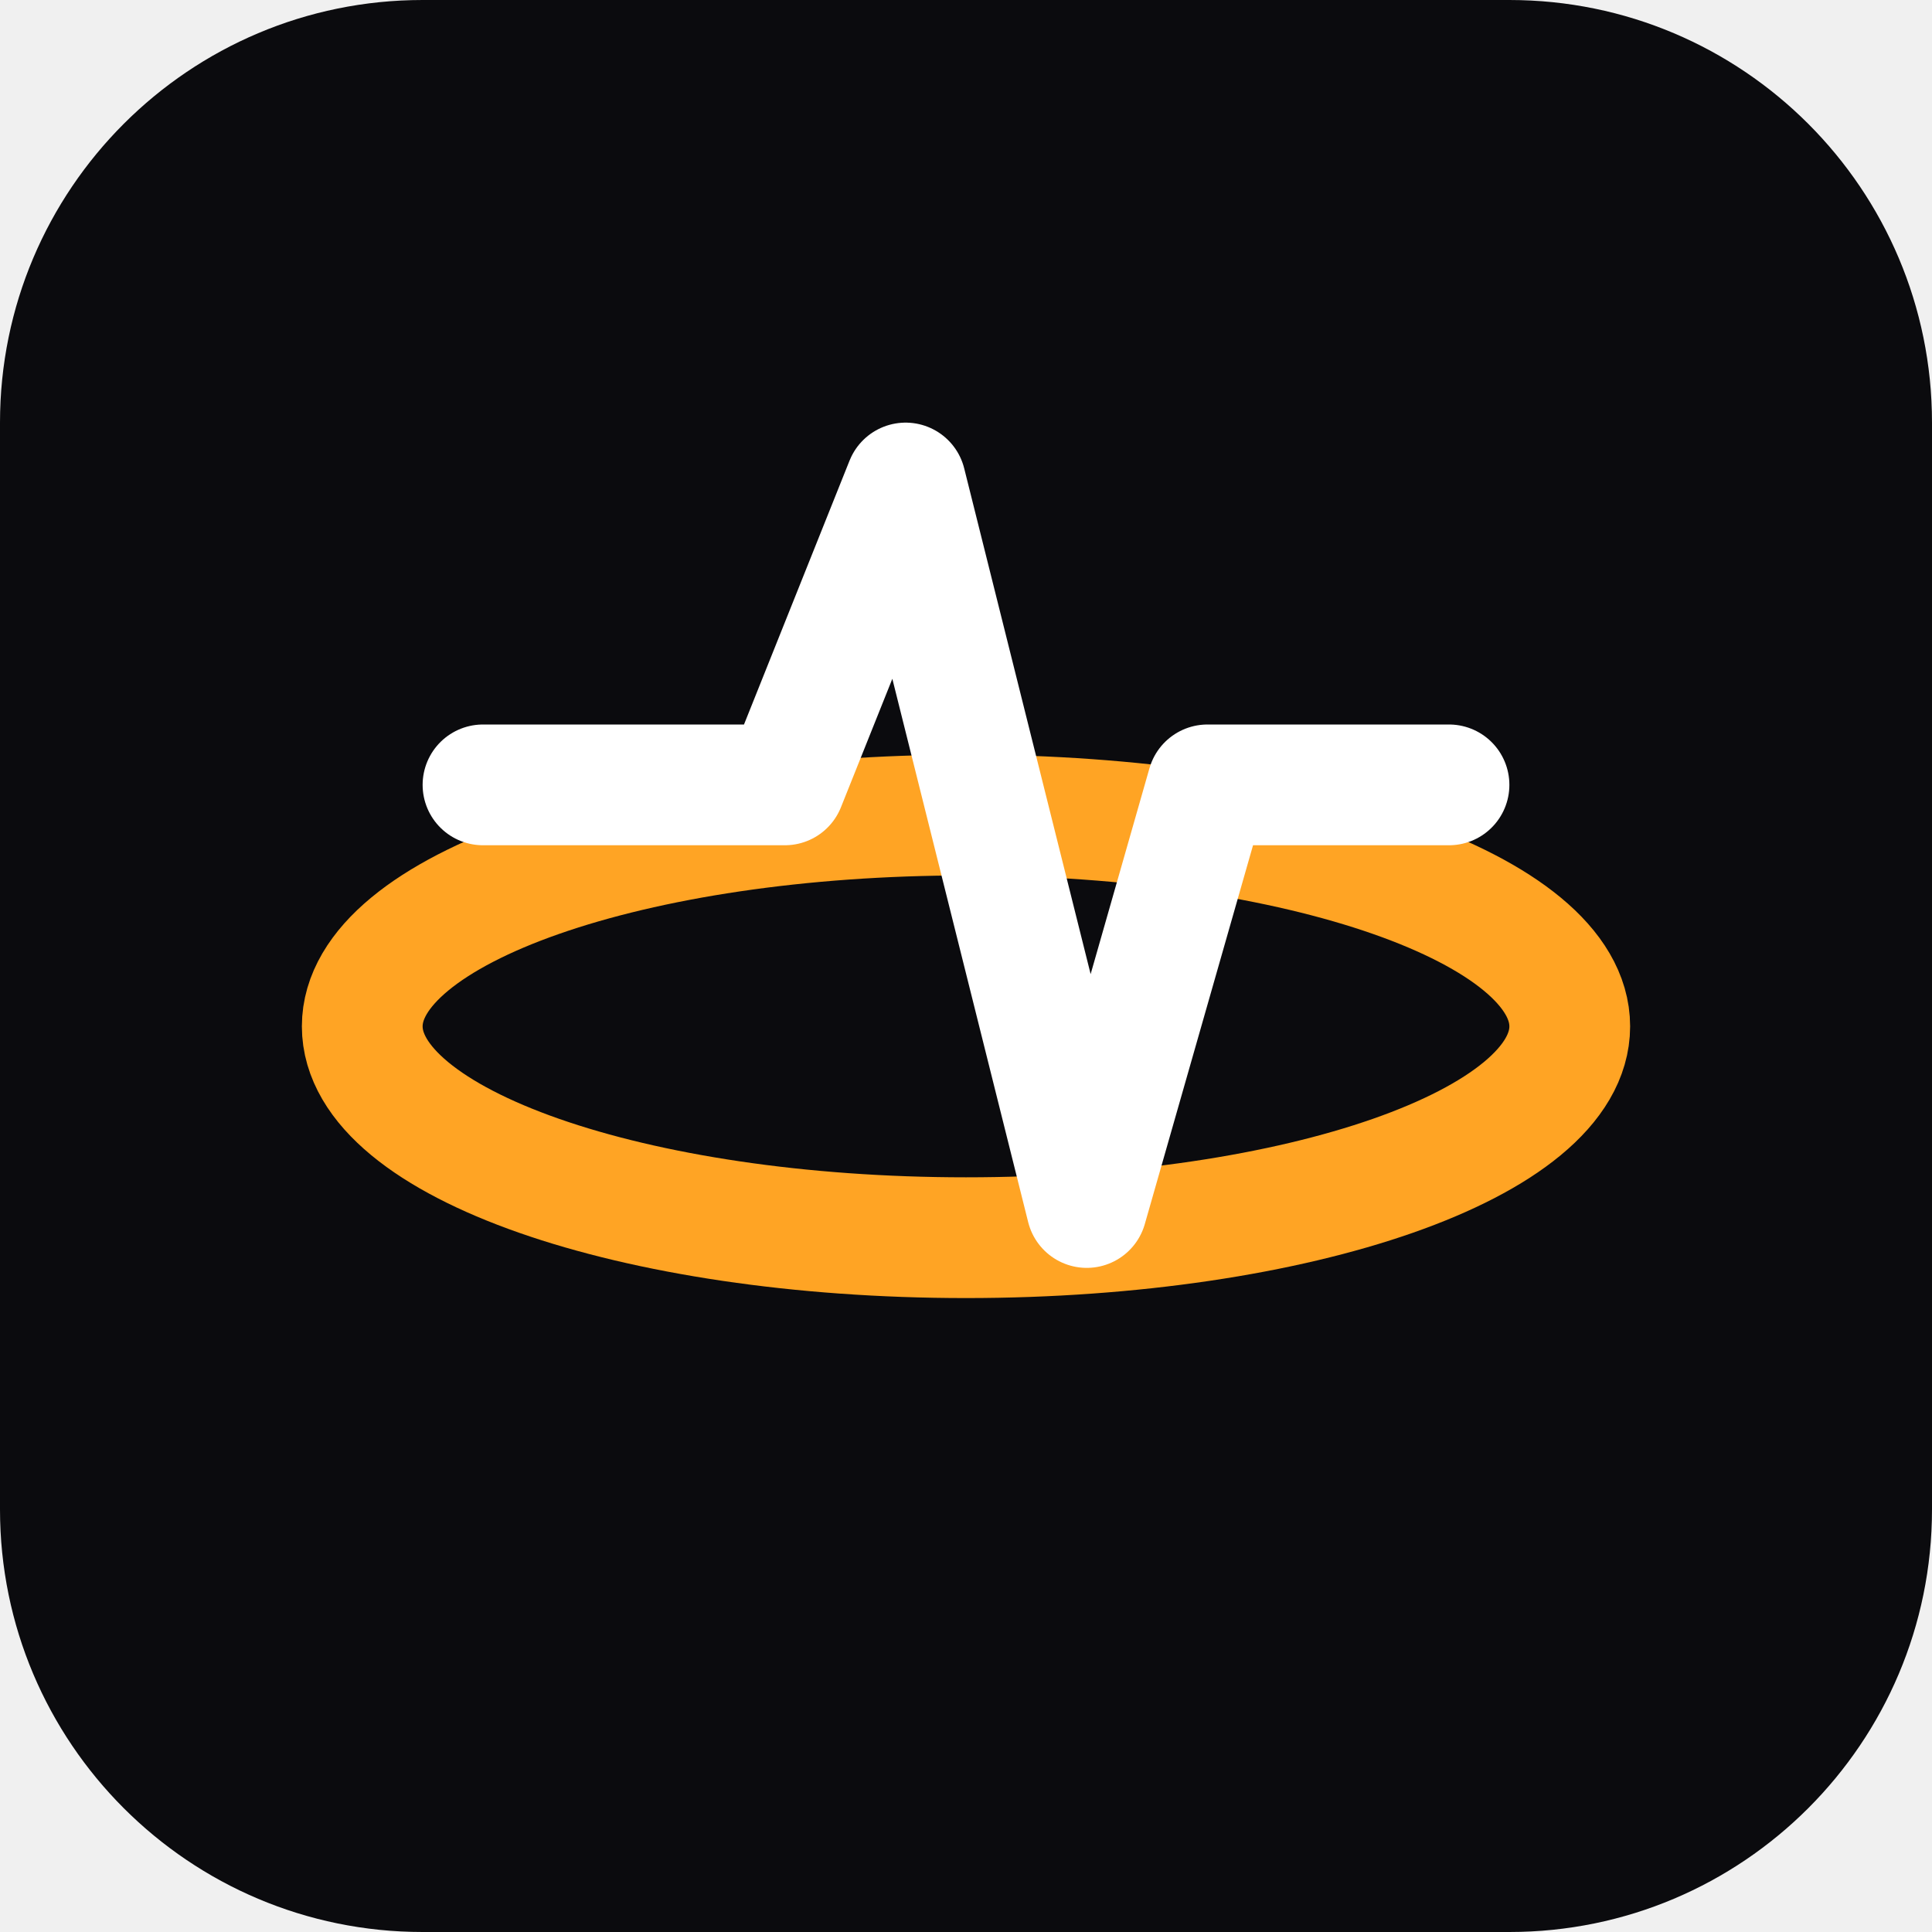
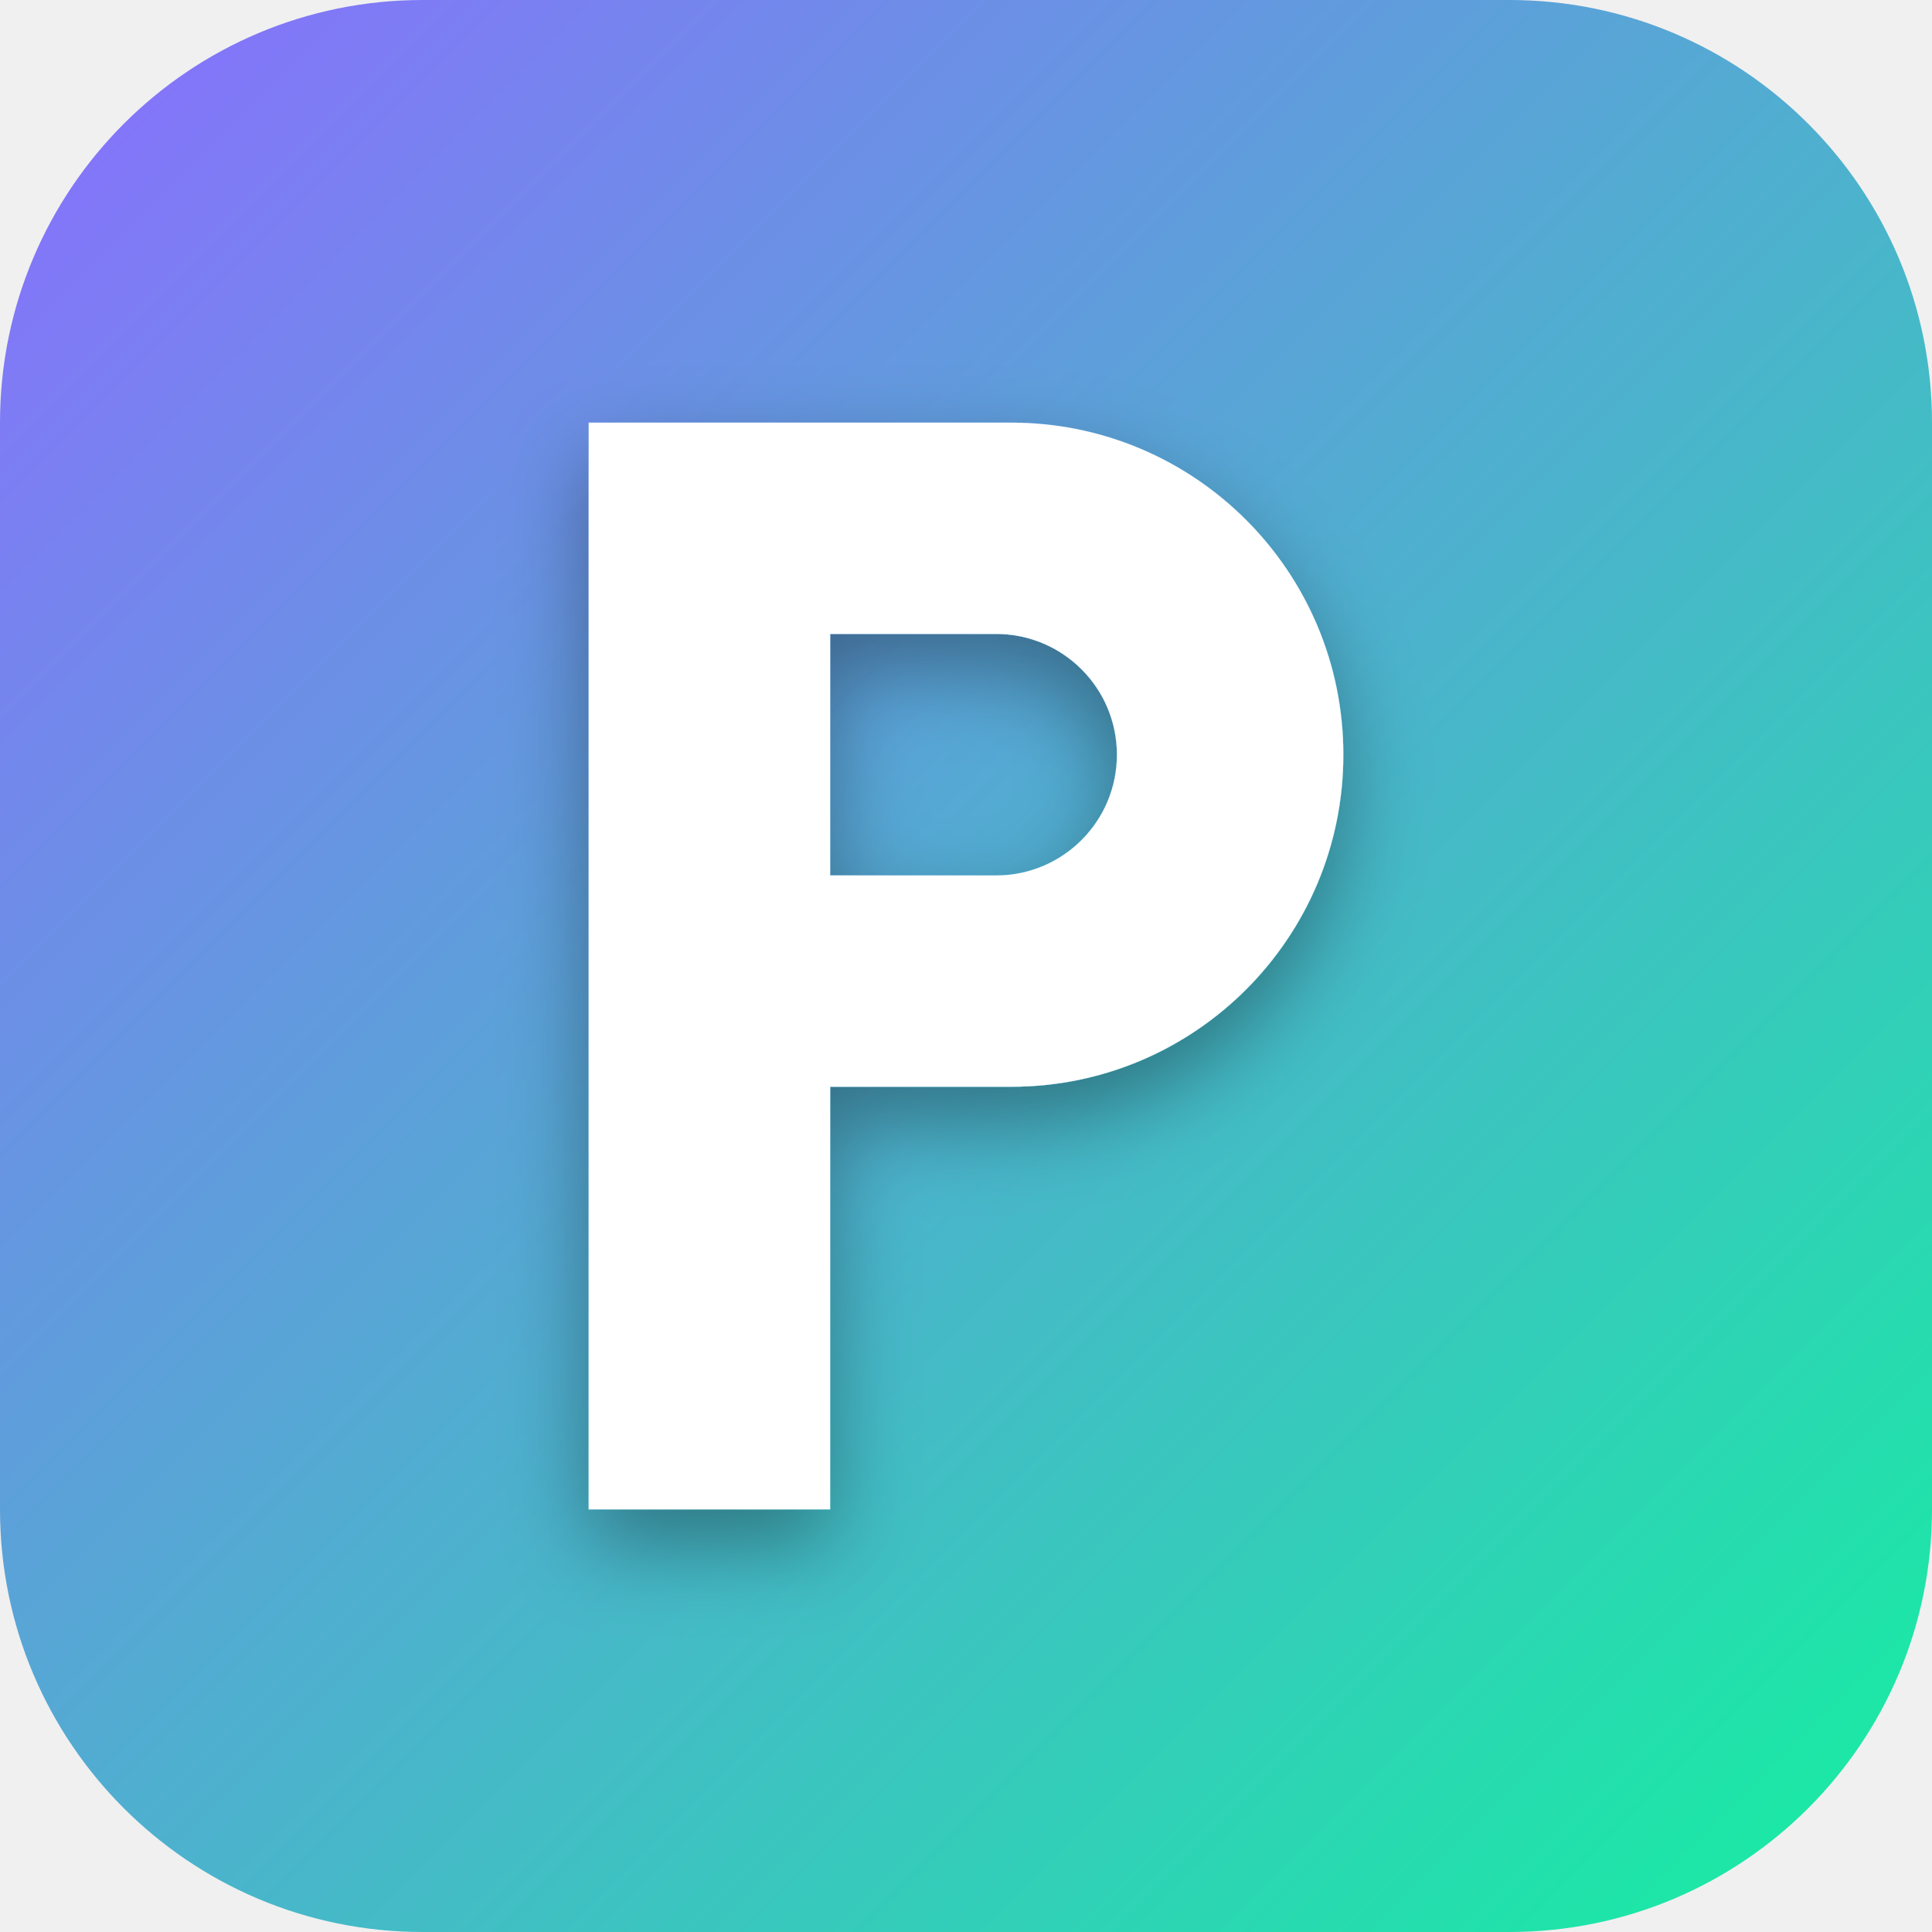
<svg xmlns="http://www.w3.org/2000/svg" viewBox="0 0 64 64">
-   <rect width="64" height="64" rx="14" fill="#0b0b0e" />
-   <ellipse cx="32" cy="34" rx="20" ry="7" fill="none" stroke="#ffa424" stroke-width="4" />
-   <path d="M16 26 L26 26 L30 16 L36 40 L40 26 L48 26" fill="none" stroke="#ffffff" stroke-width="4" stroke-linecap="round" stroke-linejoin="round" />
+   <defs>
+     <linearGradient id="g" x1="0" y1="0" x2="1" y2="1">
+       <stop offset="0" stop-color="#8b6dff" />
+       <stop offset="1" stop-color="#14f0a0" />
+     </linearGradient>
+     <filter id="s" x="-20%" y="-20%" width="140%" height="140%">
+       <feDropShadow dx="0" dy="1.2" stdDeviation="1.4" flood-color="#050506" flood-opacity="0.35" />
+     </filter>
+   </defs>
+   <rect width="64" height="64" rx="14" fill="url(#g)" />
+   <g transform="translate(-1.5 0)" filter="url(#s)">
+     <path fill="#fff" fill-rule="evenodd" d="M21 14H35A11 11 0 0 1 35 36H29V50H21ZM29 21H34.5A4 4 0 0 1 34.5 29H29Z" />
+   </g>
</svg>
